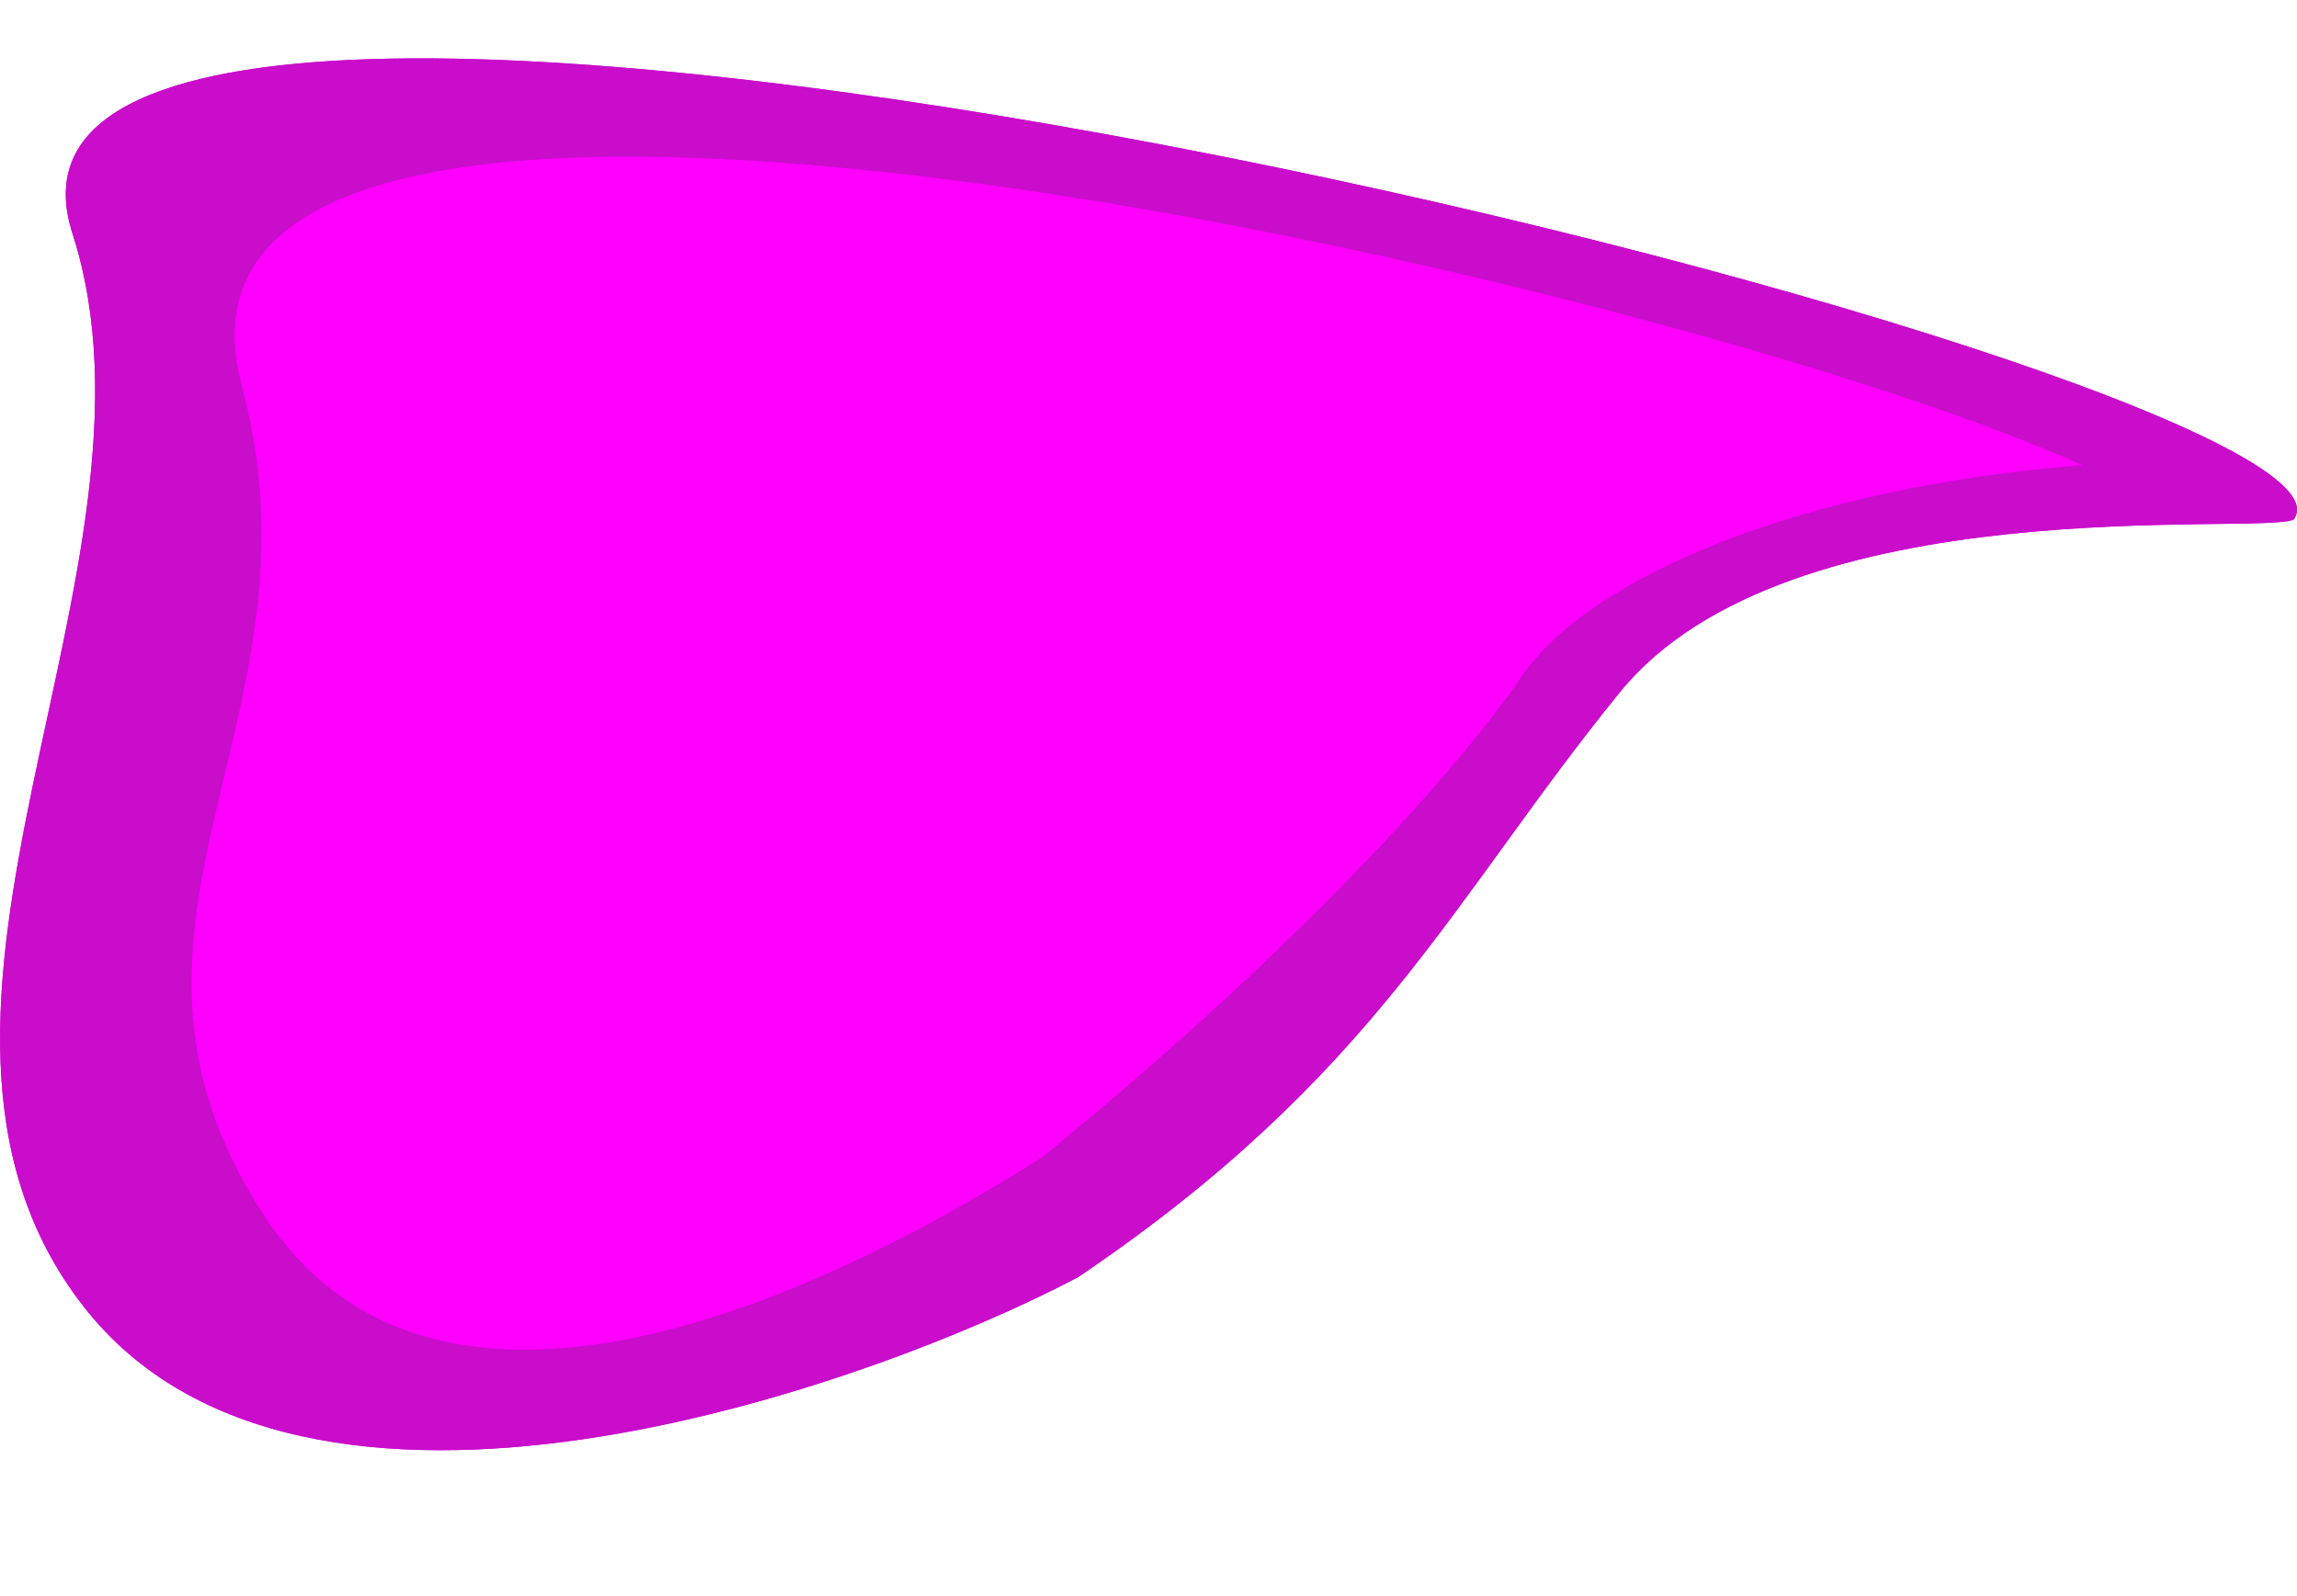
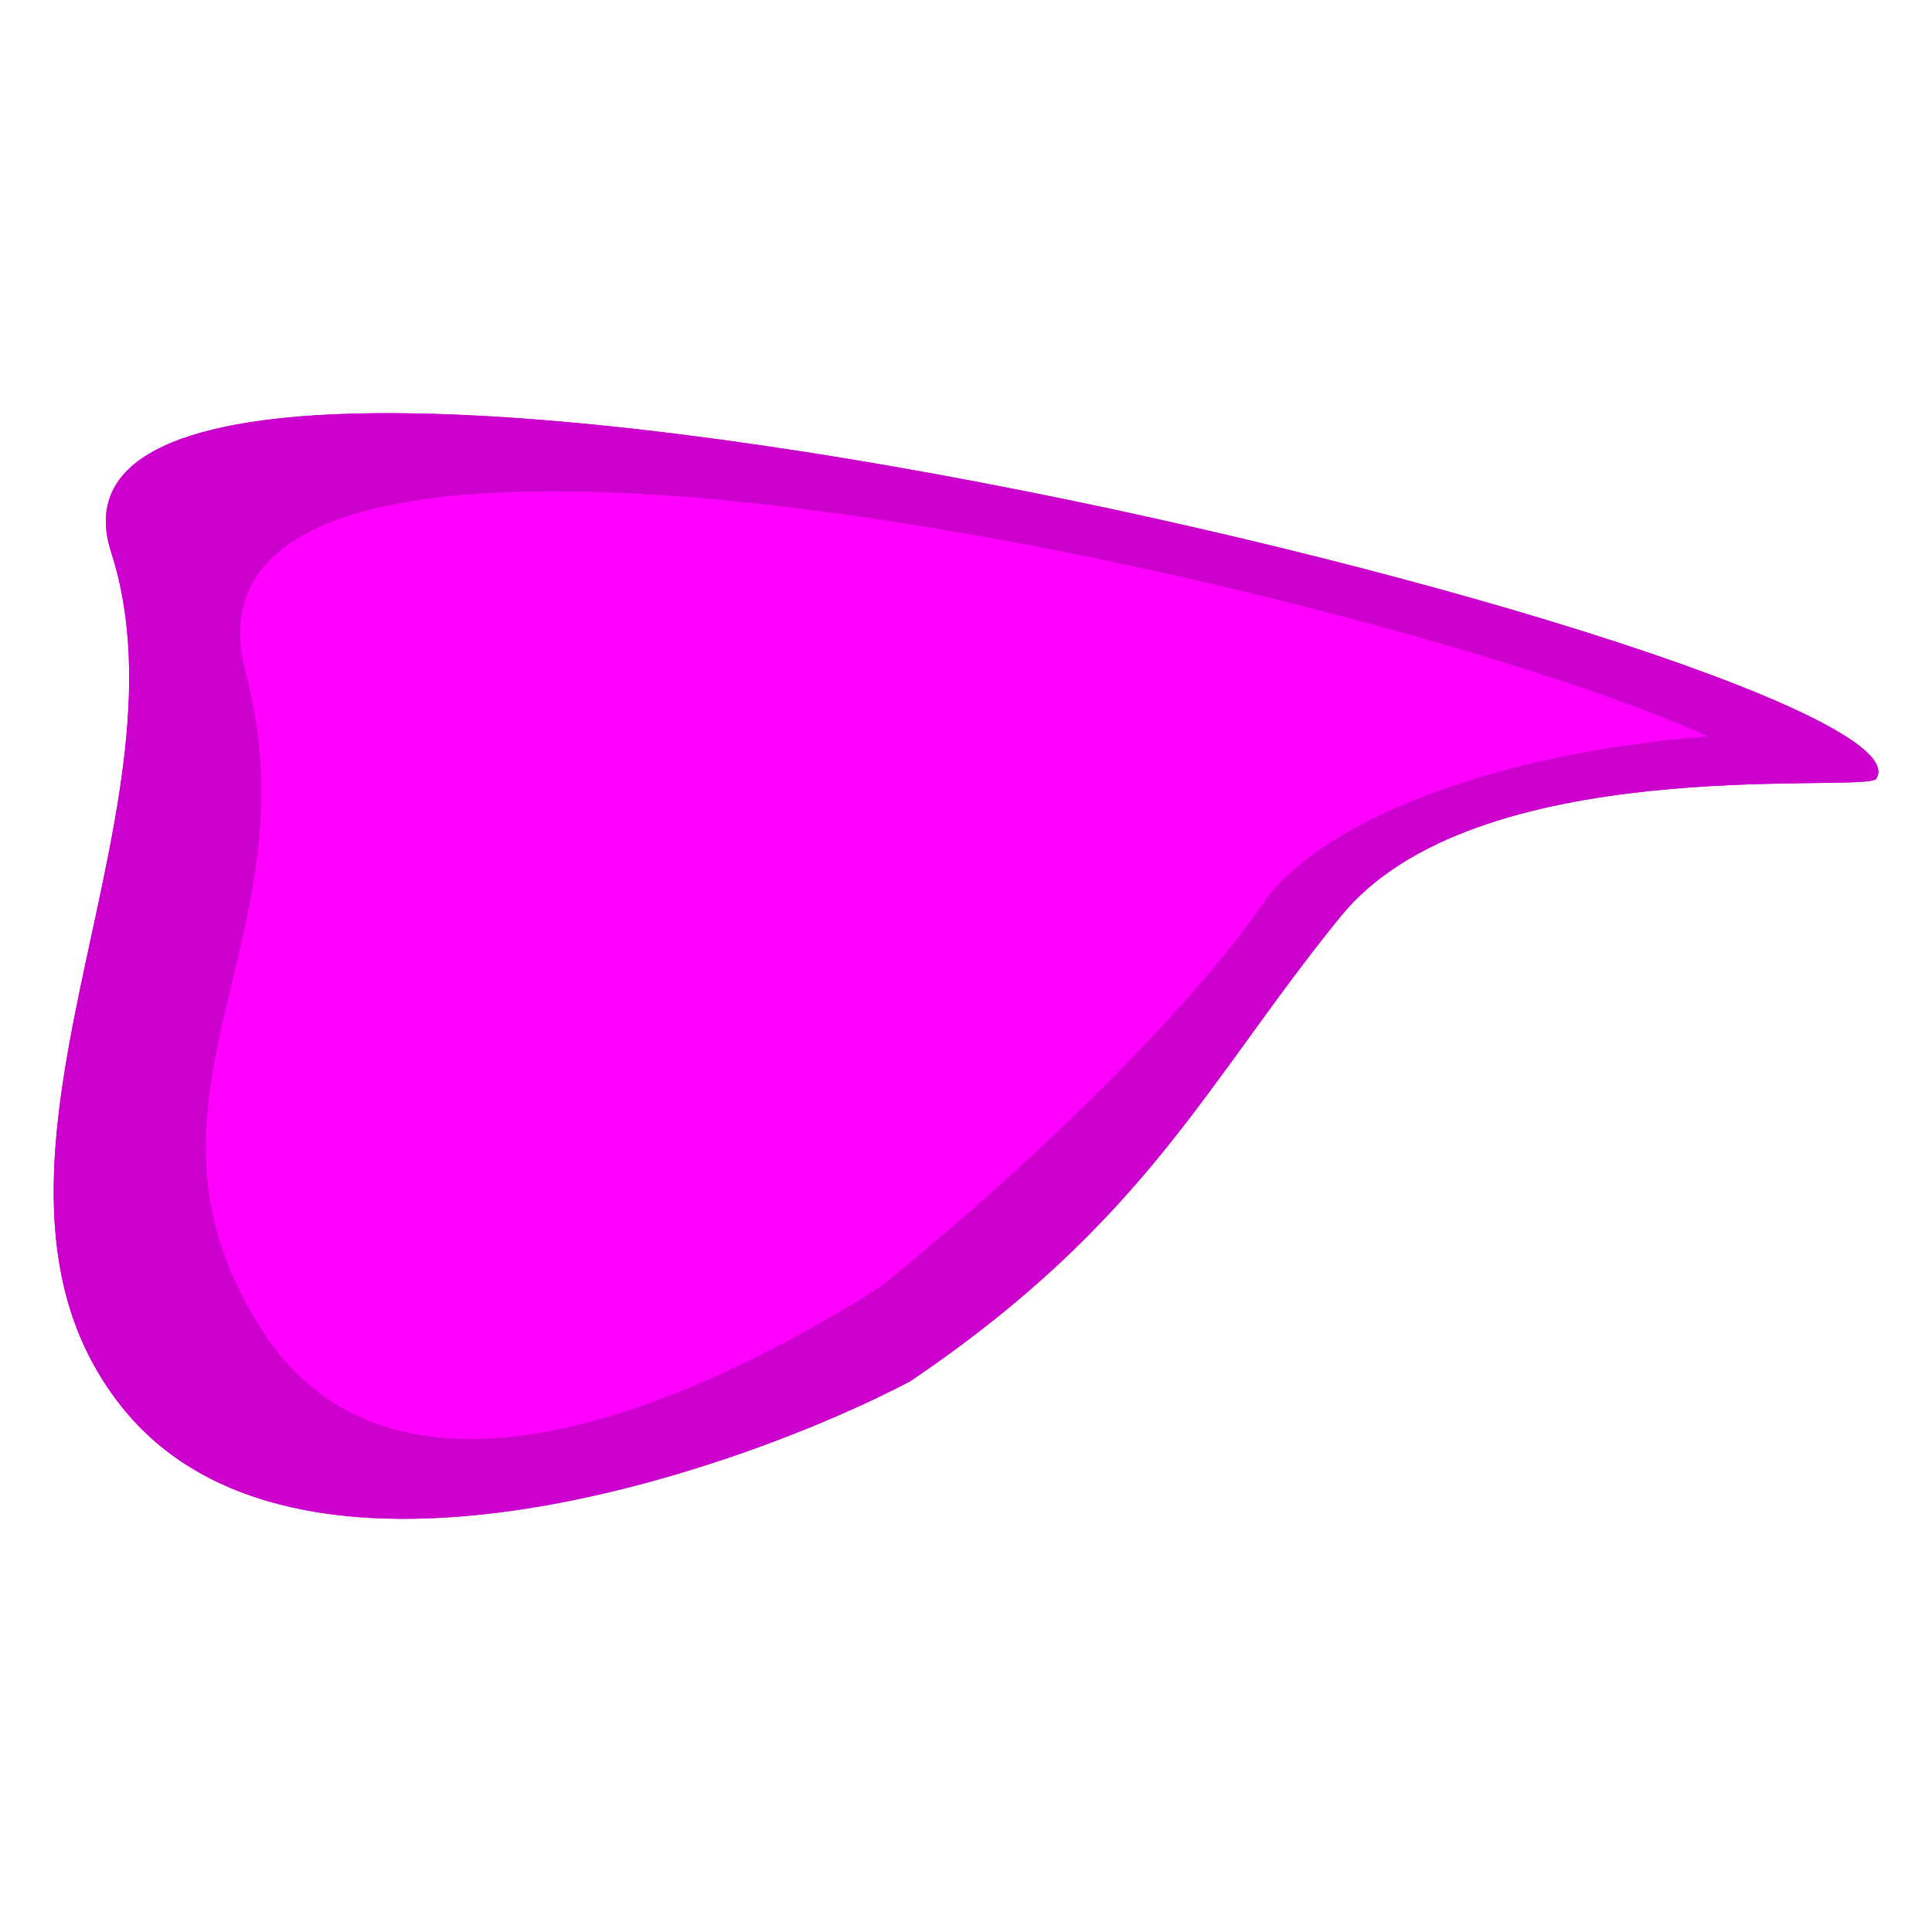
- <svg xmlns="http://www.w3.org/2000/svg" height="25" width="36" version="1.0" viewBox="0 0 36 25">
-   <g style="fill:#c90dcb;fill-opacity:1">
-     <path d="M243.241 55.768c3.536-3.258-.927-7.606-3.163-9.091-3.796-1.888-6.584-1.812-10.108-2.47-3.523-.658-4.067-5.273-4.395-5.493-2.432-.352-4.635 25.305 1.888 21.84 4.637-2.462 12.089-1.386 15.778-4.786z" style="fill:#c90dcb;fill-opacity:1;fill-rule:evenodd;stroke:none;stroke-width:1.655;stroke-linecap:butt;stroke-linejoin:miter;stroke-miterlimit:10;stroke-dasharray:none;stroke-opacity:1" transform="matrix(-.46037 .97787 -1.55418 -.28966 199.965 -201.228)" />
-     <path d="M243.241 55.768c3.536-3.258-.927-7.606-3.163-9.091-3.796-1.888-6.584-1.812-10.108-2.47-3.523-.658-4.067-5.273-4.395-5.493-2.432-.352-4.635 25.305 1.888 21.84 4.637-2.462 12.089-1.386 15.778-4.786z" style="fill:#c90dcb;fill-opacity:1;fill-rule:evenodd;stroke:none;stroke-width:1.655;stroke-linecap:butt;stroke-linejoin:miter;stroke-miterlimit:10;stroke-dasharray:none;stroke-opacity:1" transform="matrix(-.46037 .97787 -1.55418 -.28966 199.965 -201.228)" />
+ <svg xmlns="http://www.w3.org/2000/svg" height="36" width="36" version="1.0" viewBox="0 0 36 36" id="svg16407">
+   <g style="fill:#c0c;fill-opacity:1;stroke-width:1.059" id="g16401" transform="matrix(.94447 0 0 .94447 .999 6.835)">
+     <path d="M243.241 55.768c3.536-3.258-.927-7.606-3.163-9.091-3.796-1.888-6.584-1.812-10.108-2.47-3.523-.658-4.067-5.273-4.395-5.493-2.432-.352-4.635 25.305 1.888 21.84 4.637-2.462 12.089-1.386 15.778-4.786z" style="fill:#c0c;fill-opacity:1;fill-rule:evenodd;stroke:none;stroke-width:1.752;stroke-linecap:butt;stroke-linejoin:miter;stroke-miterlimit:10;stroke-dasharray:none;stroke-opacity:1" transform="matrix(-.46037 .97787 -1.55418 -.28966 199.965 -201.228)" id="path16397" />
+     <path d="M243.241 55.768c3.536-3.258-.927-7.606-3.163-9.091-3.796-1.888-6.584-1.812-10.108-2.47-3.523-.658-4.067-5.273-4.395-5.493-2.432-.352-4.635 25.305 1.888 21.84 4.637-2.462 12.089-1.386 15.778-4.786z" style="fill:#c0c;fill-opacity:1;fill-rule:evenodd;stroke:none;stroke-width:1.752;stroke-linecap:butt;stroke-linejoin:miter;stroke-miterlimit:10;stroke-dasharray:none;stroke-opacity:1" transform="matrix(-.46037 .97787 -1.55418 -.28966 199.965 -201.228)" id="path16399" />
  </g>
-   <g style="fill:#f0f;fill-opacity:1">
-     <path d="M242.15 56.888c3.493-3.518-1.406-7.776-3.727-9.5-3.92-2.223-7.218-3.492-8.938-3.903-1.72-.411-3.842-2.672-5.209-6.091-1.192 5.671-.873 27.06 5.653 23.406 4.639-2.597 8.575-.24 12.22-3.912z" style="fill:#f0f;fill-opacity:1;fill-rule:evenodd;stroke:none;stroke-width:1.761;stroke-linecap:butt;stroke-linejoin:miter;stroke-miterlimit:10;stroke-dasharray:none;stroke-opacity:1" transform="matrix(-.34065 .9703 -1.15001 -.28742 152.037 -199.577)" />
+   <g style="fill:#f0f;fill-opacity:1;stroke-width:1.059" id="g16405" transform="matrix(.94447 0 0 .94447 .999 6.835)">
+     <path d="M242.15 56.888c3.493-3.518-1.406-7.776-3.727-9.5-3.92-2.223-7.218-3.492-8.938-3.903-1.72-.411-3.842-2.672-5.209-6.091-1.192 5.671-.873 27.06 5.653 23.406 4.639-2.597 8.575-.24 12.22-3.912z" style="fill:#f0f;fill-opacity:1;fill-rule:evenodd;stroke:none;stroke-width:1.865;stroke-linecap:butt;stroke-linejoin:miter;stroke-miterlimit:10;stroke-dasharray:none;stroke-opacity:1" transform="matrix(-.34065 .9703 -1.15001 -.28742 152.037 -199.577)" id="path16403" />
  </g>
</svg>
